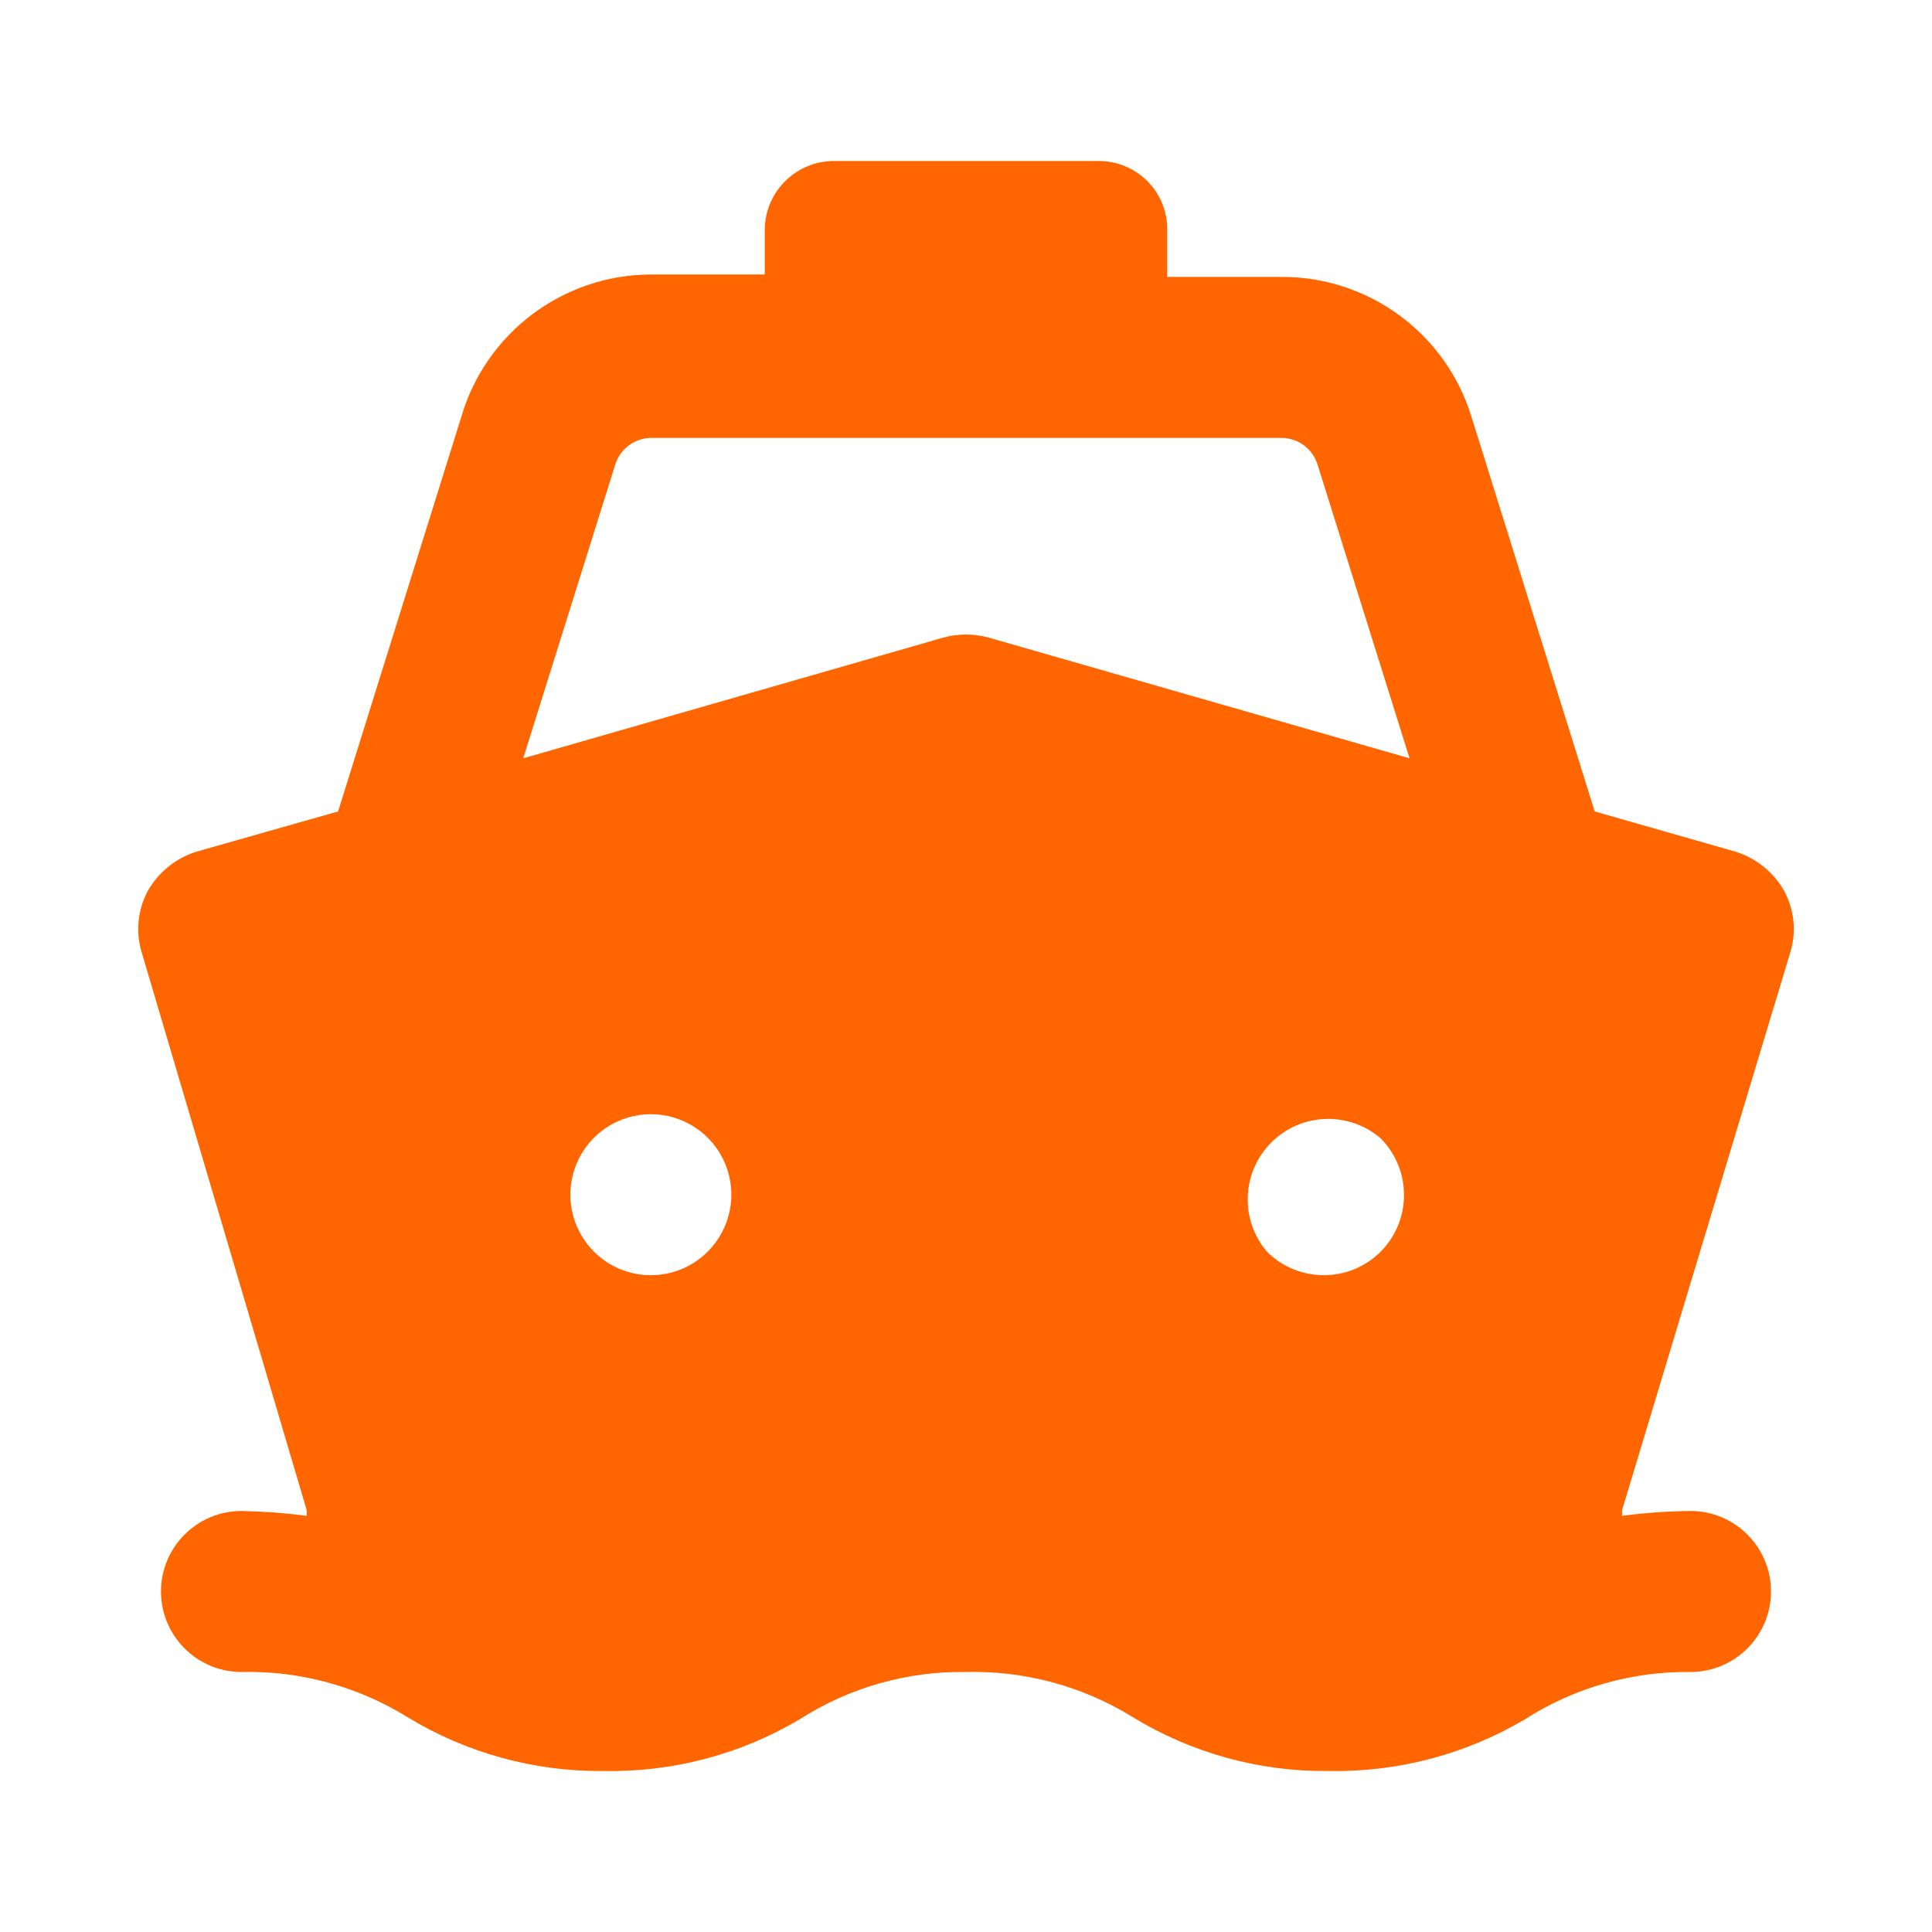
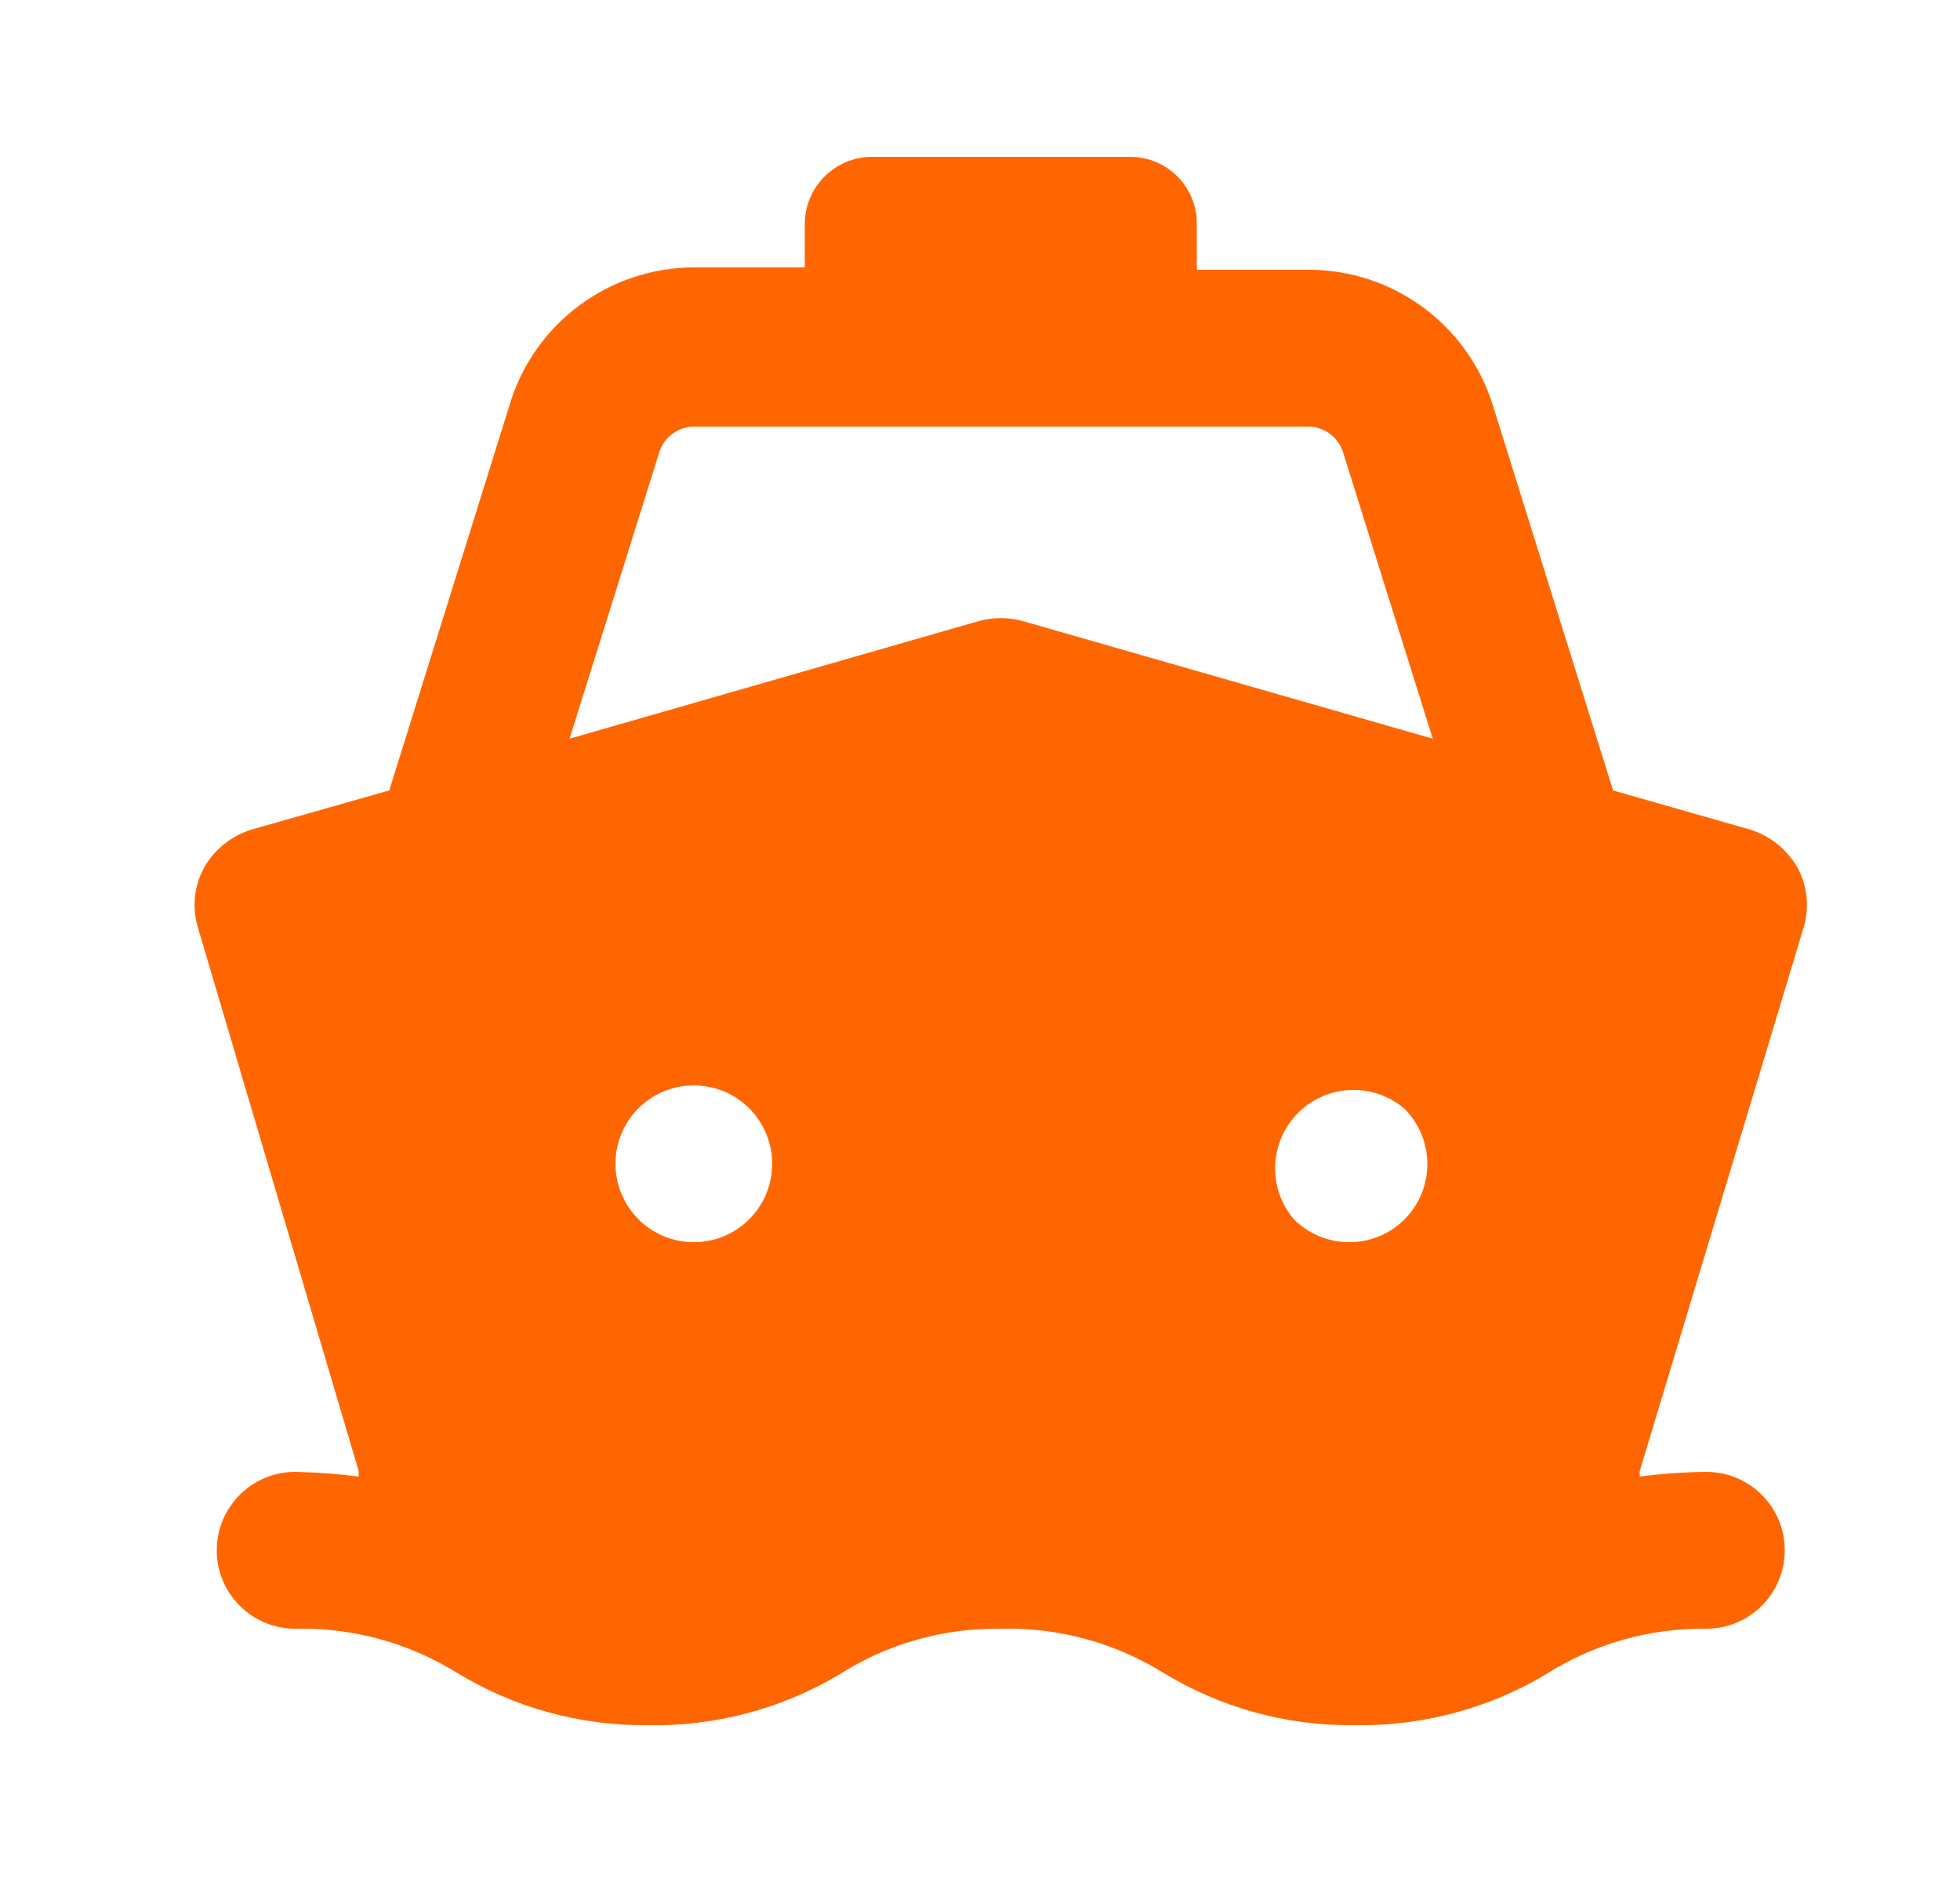
- <svg xmlns="http://www.w3.org/2000/svg" width="24" height="24" viewBox="0 0 24 24" fill="none">
-   <path d="M22.24 11.83C22.318 11.573 22.289 11.296 22.16 11.06C22.027 10.831 21.813 10.659 21.56 10.58L19.81 10.08L18.28 5.18C17.963 4.143 17.004 3.437 15.92 3.44H14.5V2.88C14.508 2.649 14.422 2.425 14.262 2.259C14.102 2.094 13.881 2 13.65 2H10.36C9.889 2 9.506 2.379 9.5 2.85V3.41H8.09C6.998 3.411 6.037 4.131 5.73 5.18L4.2 10.08L2.44 10.58C2.187 10.659 1.973 10.831 1.84 11.06C1.711 11.296 1.682 11.573 1.76 11.83L3.81 18.76C3.81 18.76 3.81 18.76 3.81 18.83C3.542 18.795 3.271 18.775 3 18.77C2.448 18.77 2 19.218 2 19.77C2 20.322 2.448 20.77 3 20.77C3.727 20.753 4.442 20.948 5.06 21.33C5.792 21.776 6.633 22.008 7.49 22C8.347 22.018 9.192 21.797 9.93 21.36C10.547 20.964 11.267 20.759 12 20.77C12.73 20.752 13.449 20.946 14.07 21.33C14.801 21.777 15.643 22.009 16.5 22C17.357 22.017 18.202 21.796 18.94 21.36C19.554 20.966 20.271 20.761 21 20.77C21.552 20.77 22 20.322 22 19.77C22 19.218 21.552 18.77 21 18.77C20.716 18.773 20.432 18.793 20.15 18.83C20.15 18.83 20.15 18.83 20.15 18.76L22.24 11.83ZM8.79 15.55C8.4 15.938 7.77 15.938 7.38 15.55C7.093 15.264 7.006 14.834 7.161 14.46C7.315 14.085 7.68 13.841 8.085 13.841C8.49 13.841 8.855 14.085 9.01 14.46C9.164 14.834 9.077 15.264 8.79 15.55ZM17.15 15.55C16.76 15.938 16.13 15.938 15.74 15.55C15.4 15.153 15.423 14.562 15.793 14.192C16.162 13.823 16.753 13.8 17.15 14.14C17.538 14.53 17.538 15.16 17.15 15.55ZM12.28 7.92C12.097 7.87 11.903 7.87 11.72 7.92L6.5 9.42L7.64 5.78C7.698 5.579 7.881 5.441 8.09 5.44H15.92C16.129 5.441 16.312 5.579 16.37 5.78L17.51 9.42L12.28 7.92Z" fill="#FF6600" />
+ <svg xmlns="http://www.w3.org/2000/svg" width="25" height="24" viewBox="0 0 25 24" fill="none">
+   <path d="M23.005 11.83C23.083 11.573 23.054 11.296 22.925 11.06C22.792 10.831 22.578 10.659 22.325 10.58L20.575 10.08L19.045 5.18C18.727 4.143 17.769 3.437 16.685 3.44H15.265V2.88C15.273 2.649 15.187 2.425 15.027 2.259C14.867 2.094 14.646 2 14.415 2H11.125C10.654 2 10.27 2.379 10.265 2.85V3.41H8.855C7.762 3.411 6.801 4.131 6.495 5.18L4.965 10.08L3.205 10.58C2.952 10.659 2.738 10.831 2.605 11.06C2.476 11.296 2.447 11.573 2.525 11.83L4.575 18.76C4.575 18.76 4.575 18.76 4.575 18.83C4.306 18.795 4.036 18.775 3.765 18.77C3.213 18.77 2.765 19.218 2.765 19.77C2.765 20.322 3.213 20.77 3.765 20.77C4.491 20.753 5.207 20.948 5.825 21.33C6.556 21.776 7.398 22.008 8.255 22C9.112 22.018 9.957 21.797 10.695 21.36C11.312 20.964 12.032 20.759 12.765 20.77C13.495 20.752 14.214 20.946 14.835 21.33C15.566 21.777 16.408 22.009 17.265 22C18.122 22.017 18.967 21.796 19.705 21.36C20.319 20.966 21.035 20.761 21.765 20.77C22.317 20.77 22.765 20.322 22.765 19.77C22.765 19.218 22.317 18.77 21.765 18.77C21.481 18.773 21.197 18.793 20.915 18.83C20.915 18.83 20.915 18.83 20.915 18.76L23.005 11.83ZM9.555 15.55C9.165 15.938 8.535 15.938 8.145 15.55C7.858 15.264 7.771 14.834 7.925 14.46C8.08 14.085 8.445 13.841 8.85 13.841C9.255 13.841 9.62 14.085 9.774 14.46C9.929 14.834 9.842 15.264 9.555 15.55ZM17.915 15.55C17.525 15.938 16.895 15.938 16.505 15.55C16.165 15.153 16.188 14.562 16.557 14.192C16.927 13.823 17.518 13.8 17.915 14.14C18.303 14.53 18.303 15.16 17.915 15.55ZM13.045 7.92C12.862 7.87 12.668 7.87 12.485 7.92L7.265 9.42L8.405 5.78C8.463 5.579 8.646 5.441 8.855 5.44H16.685C16.894 5.441 17.077 5.579 17.135 5.78L18.275 9.42L13.045 7.92Z" fill="#FF6600" />
</svg>
